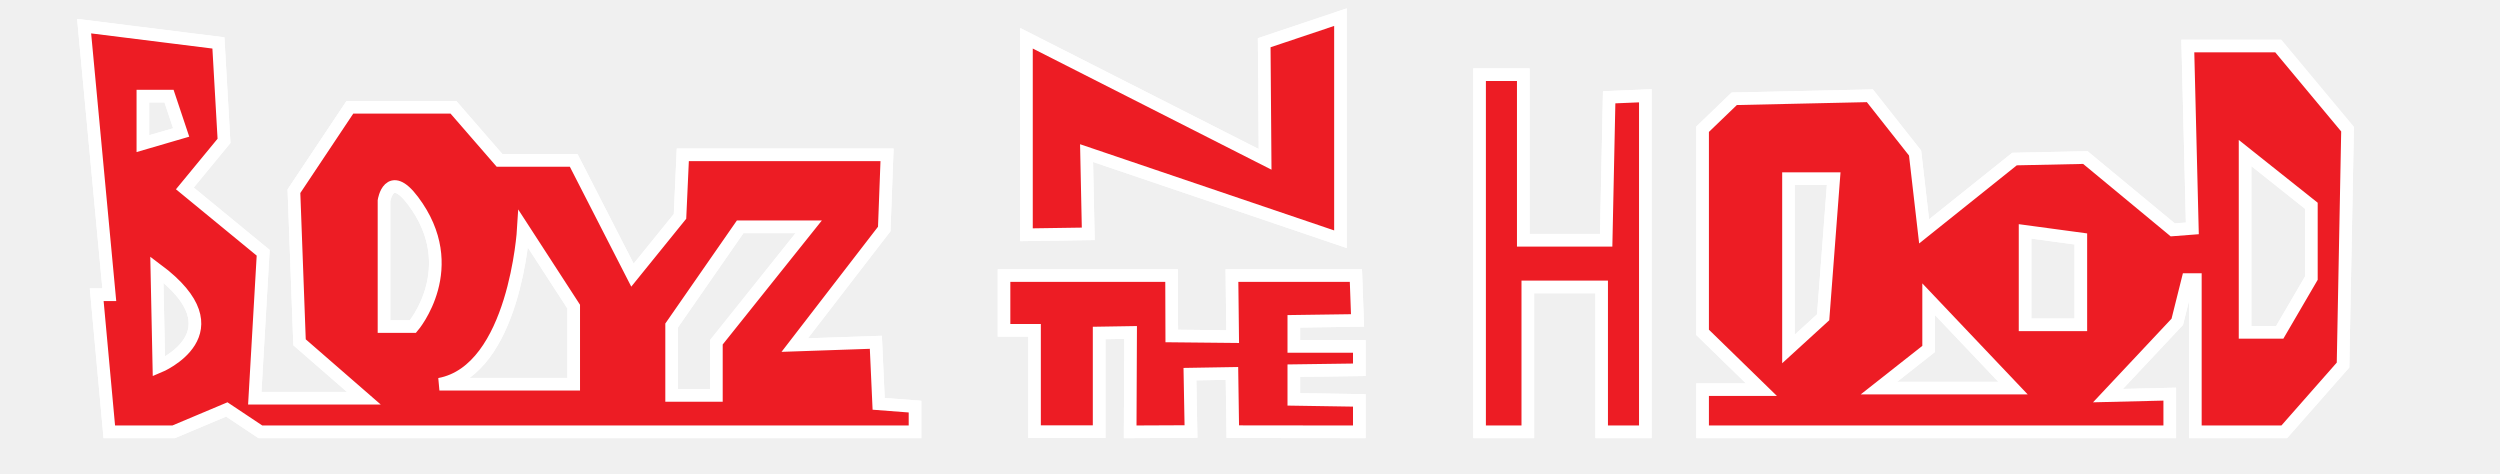
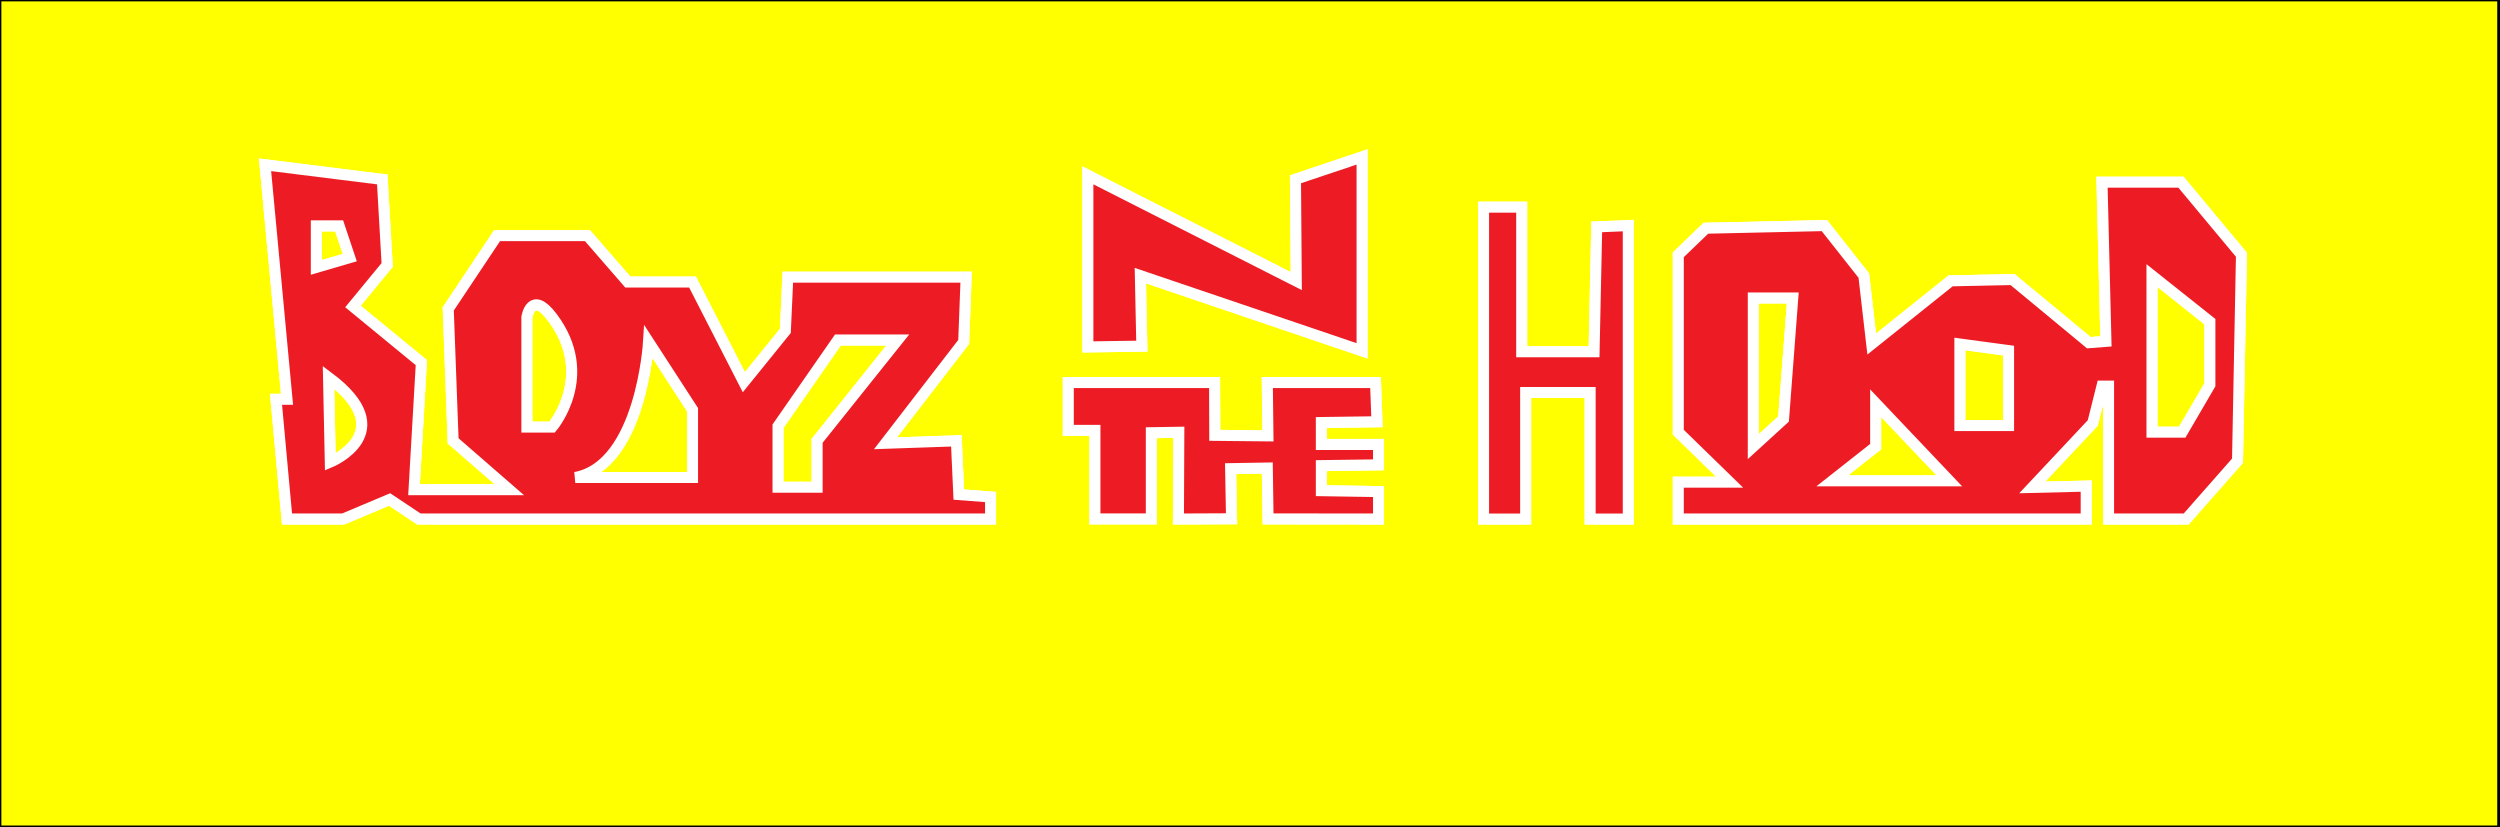
- <svg xmlns="http://www.w3.org/2000/svg" version="1.1" id="Layer_1" x="0px" y="0px" width="792px" height="150px" viewBox="0 0 792 150" enable-background="new 0 0 792 150" xml:space="preserve">
+ <svg xmlns="http://www.w3.org/2000/svg" version="1.1" id="Layer_1" x="0px" y="0px" width="907px" height="300px" viewBox="-69.5 -51.5 907 300" enable-background="new -69.5 -51.5 907 300" xml:space="preserve">
+   <rect x="-69.5" y="-51.5" fill="#FFFF00" stroke="#000000" stroke-miterlimit="10" width="906.5" height="300" />
  <g id="Layer_1_1_">
    <g>
      <g>
        <path fill="none" stroke="#FFFFFF" stroke-width="4" stroke-miterlimit="10" d="M278.355,127.935l-0.886-19.498l-25.702,0.886     l28.361-36.781l0.886-23.487h-64.699l-0.886,19.498l-15.067,18.612L181.75,50.827h-23.486L143.64,33.988h-32.793L93.121,60.577     l1.773,47.859l20.384,17.726H80.714l2.659-46.087L58.556,59.69l12.408-15.067l-1.773-31.02L26.649,8.285l7.976,85.083h-3.988     l3.988,43.428H55.01l16.839-7.09l10.635,7.09h207.392v-7.977L278.355,127.935z M50.331,116.156l-0.638-30.763     C76.48,105.355,50.331,116.156,50.331,116.156z M45.262,45.51V30.443h8.282l3.851,11.522L45.262,45.51z M130.826,103.452h-9.174     V63.569c0,0,1.571-10.089,9.174,0C146.781,84.74,130.826,103.452,130.826,103.452z M181.751,121.731h-42.542     c23.93-4.431,26.589-49.189,26.589-49.189l15.953,24.595L181.751,121.731L181.751,121.731z M226.951,125.276h-14.18v-22.157     l21.714-31.266h21.714l-29.247,36.584v16.839H226.951z" />
        <path fill="#ED1C24" stroke="#FFFFFF" stroke-width="4" stroke-miterlimit="10" d="M278.355,127.935l-0.886-19.498l-25.702,0.886     l28.361-36.781l0.886-23.487h-64.699l-0.886,19.498l-15.067,18.612L181.75,50.827h-23.486L143.64,33.988h-32.793L93.121,60.577     l1.773,47.859l20.384,17.726H80.714l2.659-46.087L58.556,59.69l12.408-15.067l-1.773-31.02L26.649,8.285l7.976,85.083h-3.988     l3.988,43.428H55.01l16.839-7.09l10.635,7.09h207.392v-7.977L278.355,127.935z M50.331,116.156l-0.638-30.763     C76.48,105.355,50.331,116.156,50.331,116.156z M45.262,45.51V30.443h8.282l3.851,11.522L45.262,45.51z M130.826,103.452h-9.174     V63.569c0,0,1.571-10.089,9.174,0C146.781,84.74,130.826,103.452,130.826,103.452z M181.751,121.731h-42.542     c23.93-4.431,26.589-49.189,26.589-49.189l15.953,24.595L181.751,121.731L181.751,121.731z M226.951,125.276h-14.18v-22.157     l21.714-31.266h21.714l-29.247,36.584v16.839H226.951z" />
      </g>
      <g>
        <polygon fill="none" stroke="#FFFFFF" stroke-width="4" stroke-miterlimit="10" points="325.18,12.119 325.18,74.365      344.758,74.076 344.224,48.5 424.661,75.786 424.661,5.435 400.502,13.54 400.786,50.49    " />
        <polygon fill="#ED1C24" stroke="#FFFFFF" stroke-width="4" stroke-miterlimit="10" points="325.18,12.119 325.18,74.365      344.758,74.076 344.224,48.5 424.661,75.786 424.661,5.435 400.502,13.54 400.786,50.49    " />
      </g>
      <g>
        <polygon fill="none" stroke="#FFFFFF" stroke-width="4" stroke-miterlimit="10" points="318.076,87.298 318.076,104.636      327.739,104.636 327.739,136.753 348.203,136.753 348.203,105.488 358.177,105.324 358.039,136.797 377.305,136.71      376.971,118.525 390.284,118.301 390.554,136.753 430.63,136.797 430.63,126.849 409.881,126.521 409.881,117.426      430.63,117.142 430.63,109.752 409.881,109.752 409.881,101.793 430.062,101.509 429.549,87.298 390.284,87.298 390.506,106.638      371.213,106.441 371.154,87.298    " />
        <polygon fill="#ED1C24" stroke="#FFFFFF" stroke-width="4" stroke-miterlimit="10" points="318.076,87.298 318.076,104.636      327.739,104.636 327.739,136.753 348.203,136.753 348.203,105.488 358.177,105.324 358.039,136.797 377.305,136.71      376.971,118.525 390.284,118.301 390.554,136.753 430.63,136.797 430.63,126.849 409.881,126.521 409.881,117.426      430.63,117.142 430.63,109.752 409.881,109.752 409.881,101.793 430.062,101.509 429.549,87.298 390.284,87.298 390.506,106.638      371.213,106.441 371.154,87.298    " />
      </g>
      <g>
        <polygon fill="none" stroke="#FFFFFF" stroke-width="4" stroke-miterlimit="10" points="468.732,23.658 468.732,136.797      484.008,136.797 484.008,90.897 507.4,90.897 507.4,136.797 521.244,136.797 521.244,30.342 509.786,30.819 508.833,76.117      482.576,76.117 482.576,23.658    " />
        <polygon fill="#ED1C24" stroke="#FFFFFF" stroke-width="4" stroke-miterlimit="10" points="468.732,23.658 468.732,136.797      484.008,136.797 484.008,90.897 507.4,90.897 507.4,136.797 521.244,136.797 521.244,30.342 509.786,30.819 508.833,76.117      482.576,76.117 482.576,23.658    " />
      </g>
      <g>
        <path fill="none" stroke="#FFFFFF" stroke-width="4" stroke-miterlimit="10" d="M721.744,14.588h-28.643l1.432,57.763     l-6.206,0.477l-27.688-22.914l-22.437,0.477l-28.643,22.914l-2.864-24.824L592.374,30.34l-42.964,0.955l-10.025,9.645v64.349     l18.618,18.14h-18.618v13.367h147.988v-11.934l-19.573,0.477l21.959-23.392l3.342-13.367h2.387v48.215h28.165l18.618-21.151     l1.432-74.705L721.744,14.588z M577.575,100.517l-10.98,10.025V56.598h14.321L577.575,100.517z M595.237,122.953l15.754-12.412     V94.787l26.733,28.166H595.237z M659.207,102.903h-17.663V73.306l17.663,2.387V102.903z M732.245,88.105l-10.025,17.186h-10.98     V48.483l21.005,16.708V88.105z" />
        <path fill="#ED1C24" stroke="#FFFFFF" stroke-width="4" stroke-miterlimit="10" d="M721.744,14.588h-28.643l1.432,57.763     l-6.206,0.477l-27.688-22.914l-22.437,0.477l-28.643,22.914l-2.864-24.824L592.374,30.34l-42.964,0.955l-10.025,9.645v64.349     l18.618,18.14h-18.618v13.367h147.988v-11.934l-19.573,0.477l21.959-23.392l3.342-13.367h2.387v48.215h28.165l18.618-21.151     l1.432-74.705L721.744,14.588z M577.575,100.517l-10.98,10.025V56.598h14.321L577.575,100.517z M595.237,122.953l15.754-12.412     V94.787l26.733,28.166H595.237z M659.207,102.903h-17.663V73.306l17.663,2.387V102.903z M732.245,88.105l-10.025,17.186h-10.98     V48.483l21.005,16.708V88.105z" />
      </g>
    </g>
  </g>
  <g id="Layer_2">
</g>
</svg>
